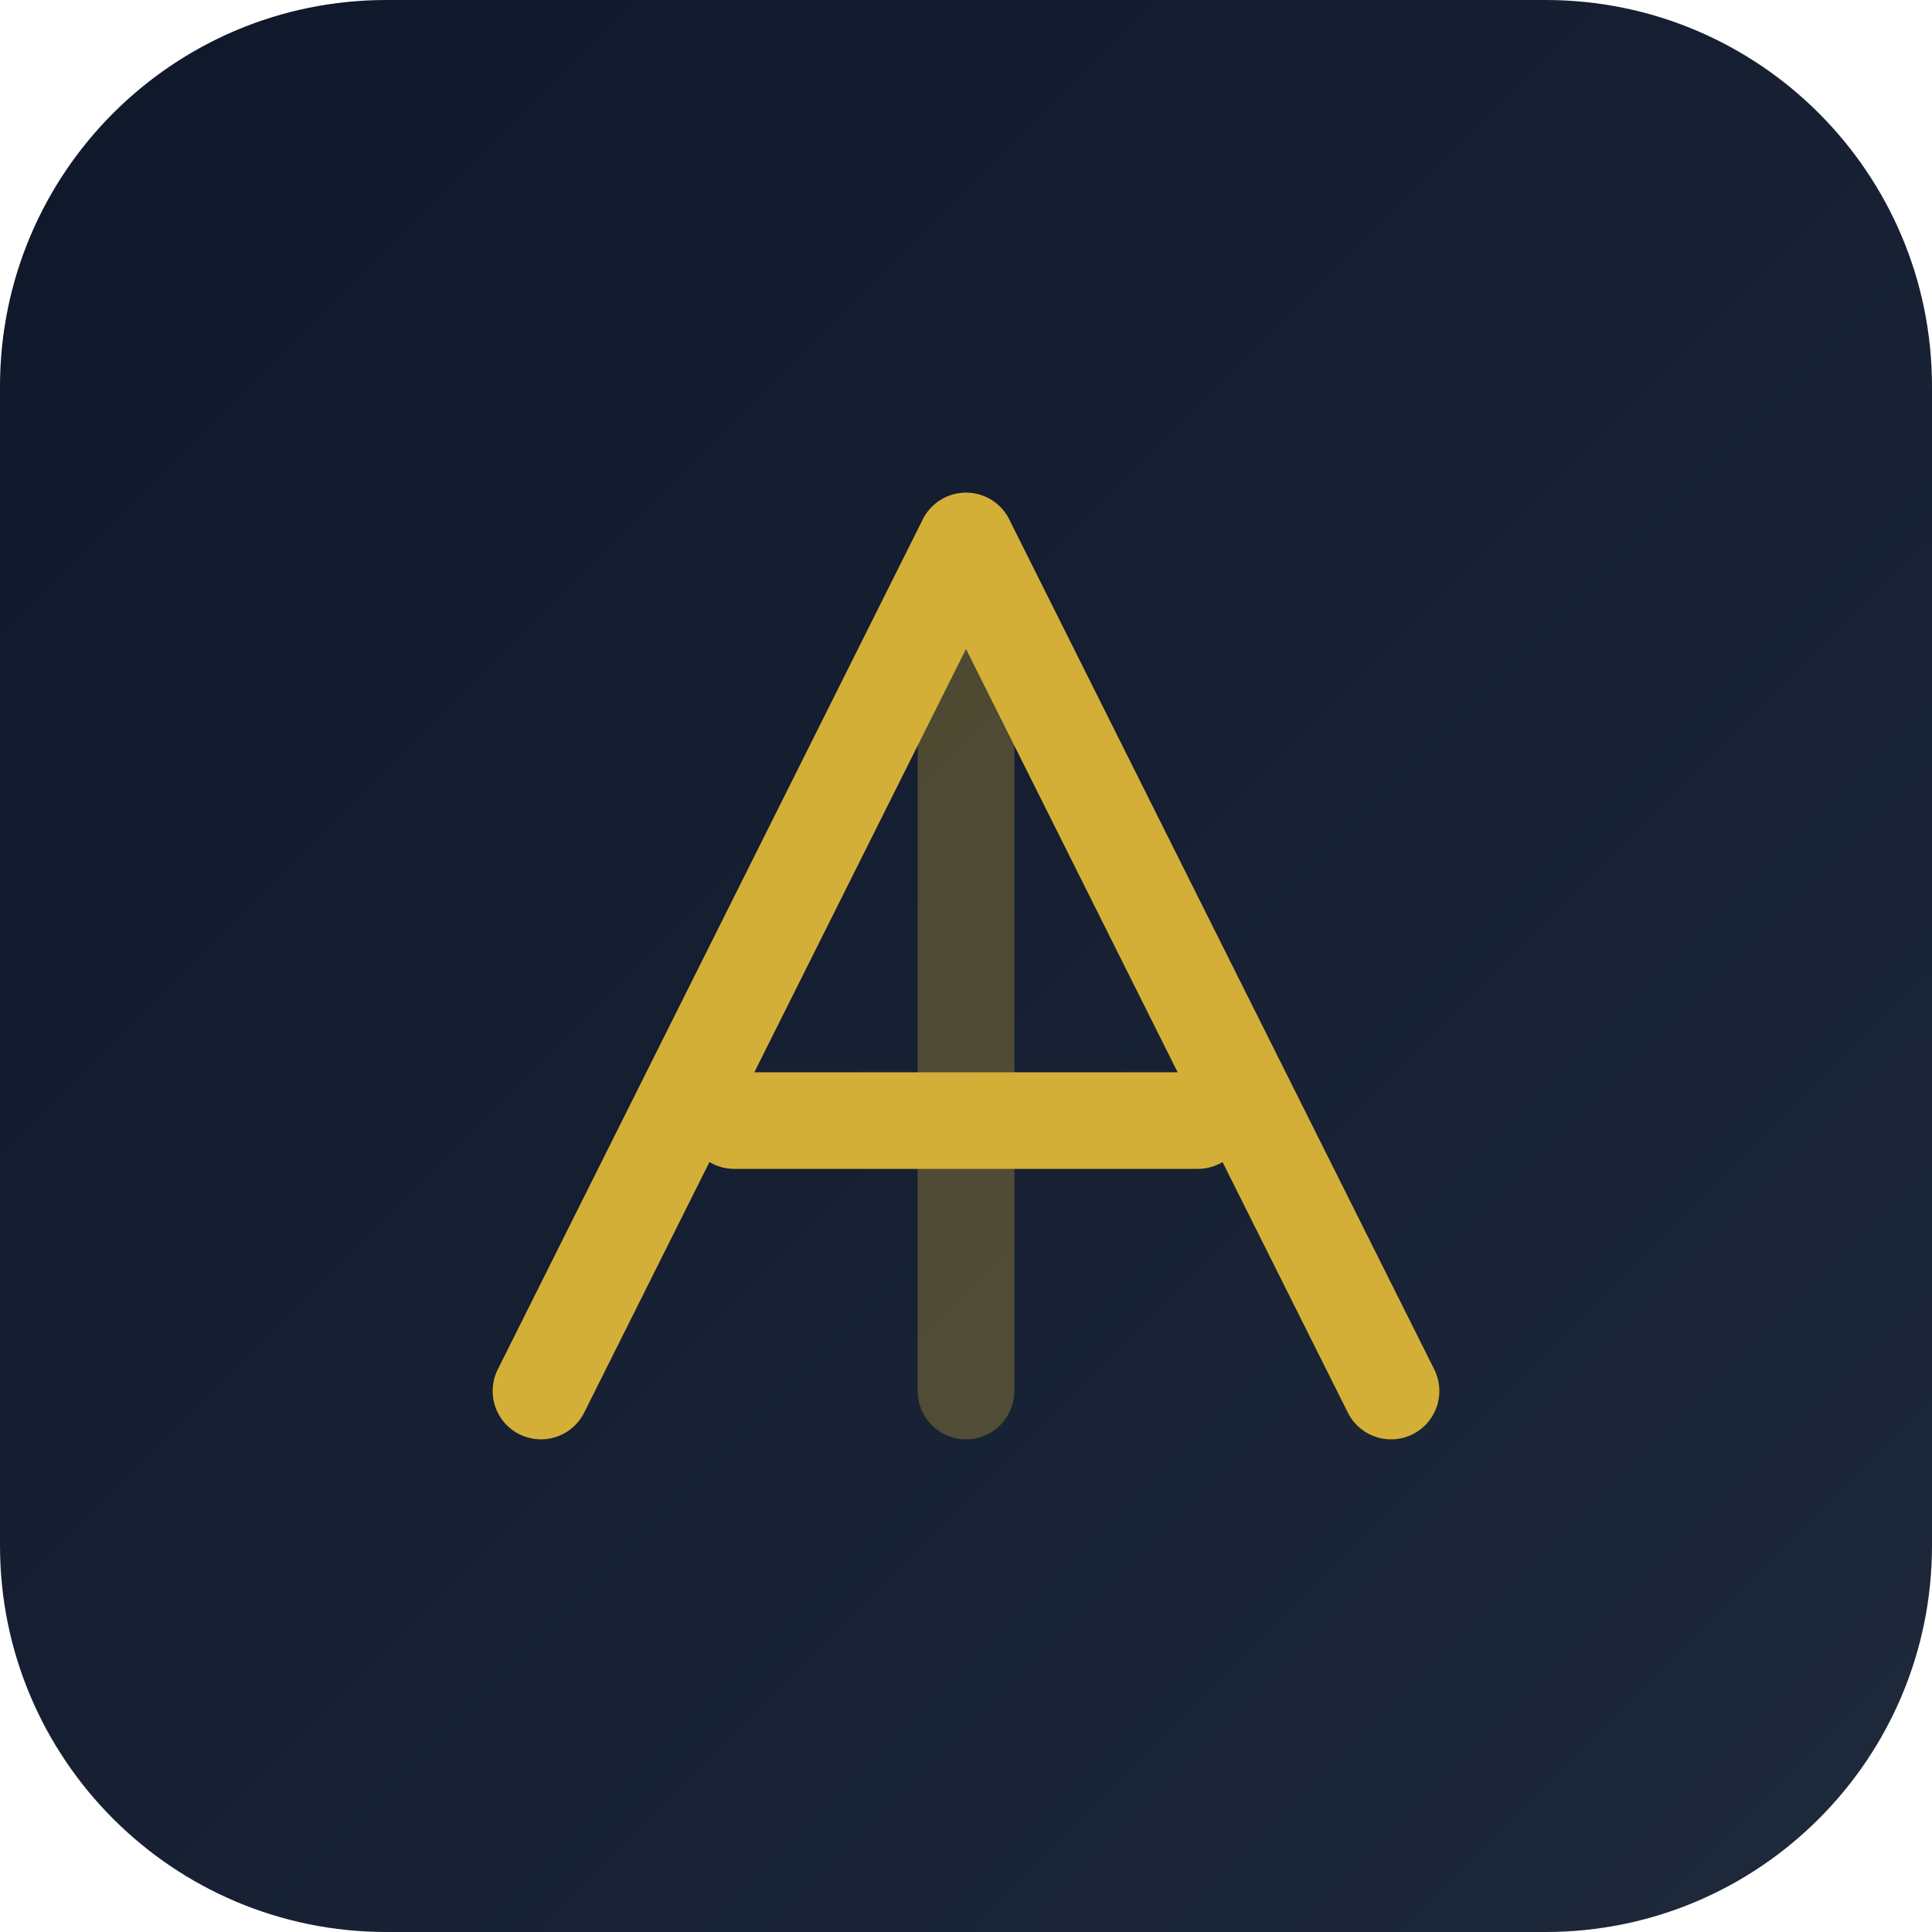
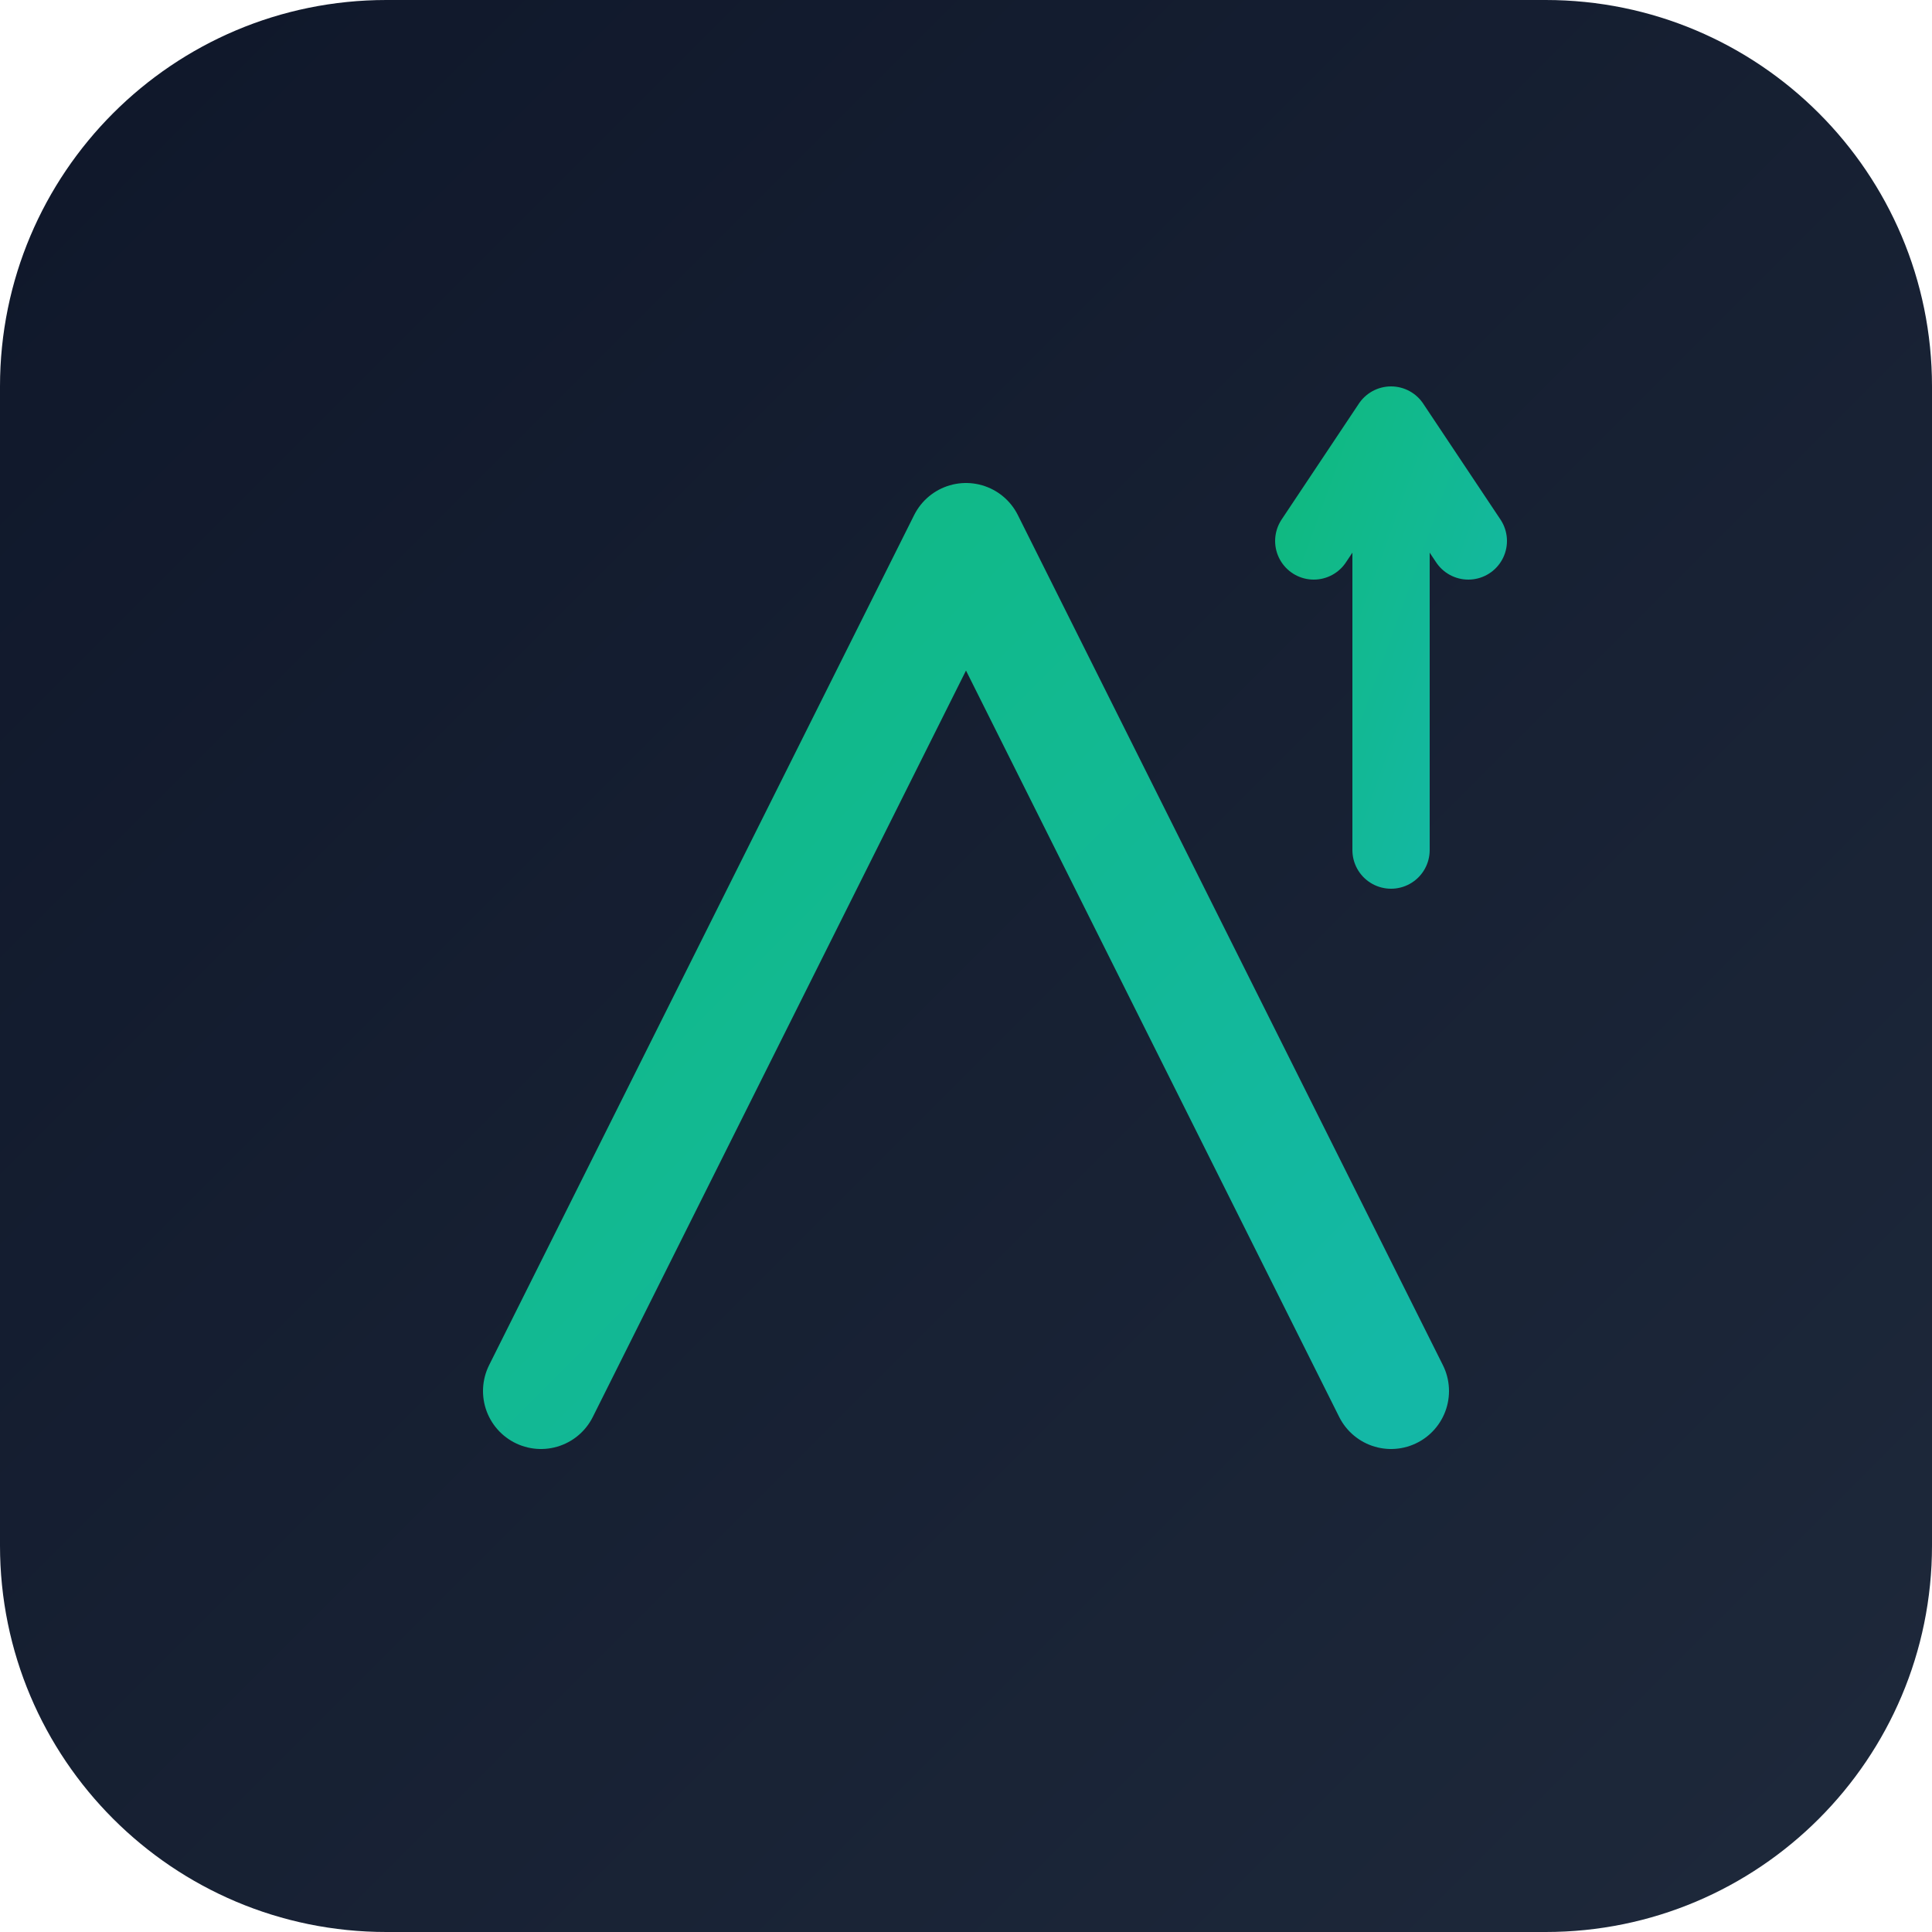
<svg xmlns="http://www.w3.org/2000/svg" viewBox="0 0 100 100">
  <defs>
-     <linearGradient id="g" x1="0%" y1="0%" x2="100%" y2="100%">
+     <linearGradient id="bg" x1="0%" y1="0%" x2="100%" y2="100%">
      <stop offset="0%" stop-color="#0F172A" />
      <stop offset="100%" stop-color="#1E293B" />
    </linearGradient>
+     <linearGradient id="acc" x1="0%" y1="0%" x2="100%" y2="100%">
+       <stop offset="0%" stop-color="#10B981" />
+       <stop offset="100%" stop-color="#14B8A6" />
+     </linearGradient>
  </defs>
-   <rect width="100" height="100" rx="20" fill="url(#g)" />
-   <path d="M28 72 L50 28 L72 72 M38 58 L62 58" stroke="#D4AF37" stroke-width="5" stroke-linecap="round" stroke-linejoin="round" fill="none" />
-   <path d="M50 28 L50 72" stroke="#D4AF37" stroke-width="5" stroke-linecap="round" opacity="0.3" />
+   <rect width="100" height="100" rx="20" fill="url(#bg)" />
+   <path d="M28 72 L50 28 L72 72" stroke="url(#acc)" stroke-width="6" stroke-linecap="round" stroke-linejoin="round" fill="none" />
+   <path d="M38 58 L62 58" stroke="url(#acc)" stroke-width="4" stroke-linecap="round" fill="none" />
+   <path d="M68 28 L72 22 L76 28 M72 22 L72 44" stroke="url(#acc)" stroke-width="4" stroke-linecap="round" stroke-linejoin="round" fill="none" />
</svg>
